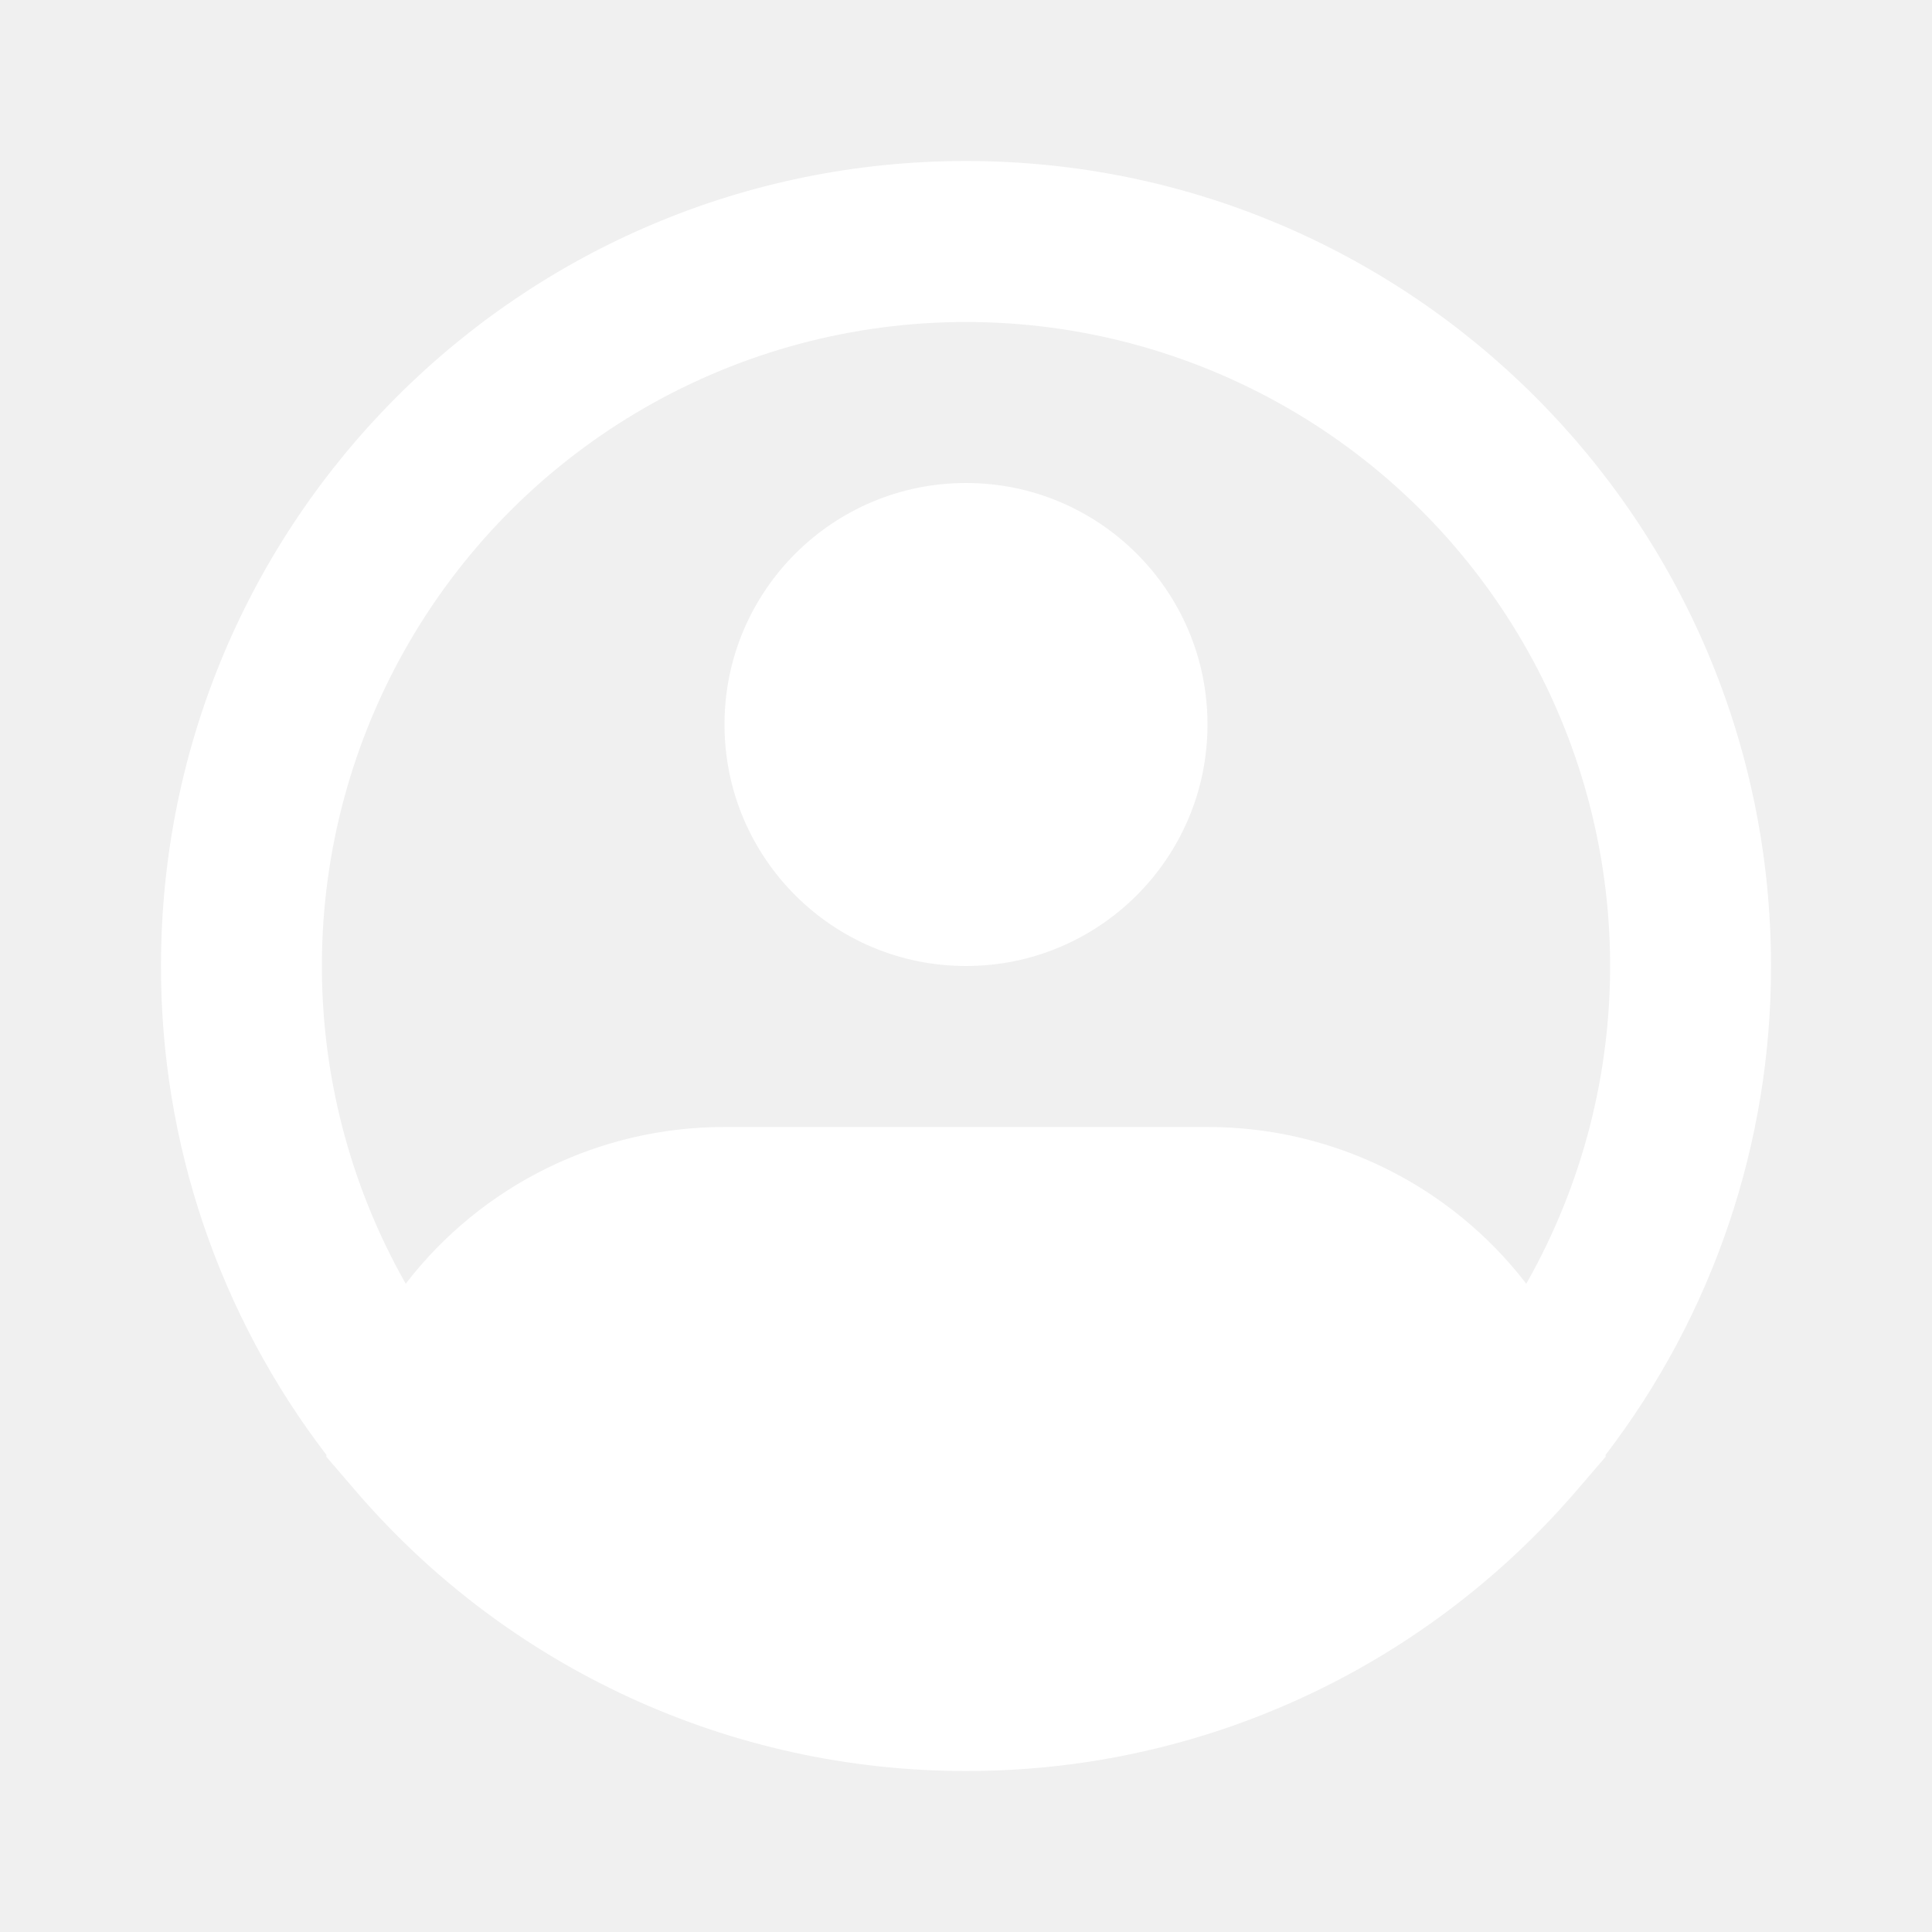
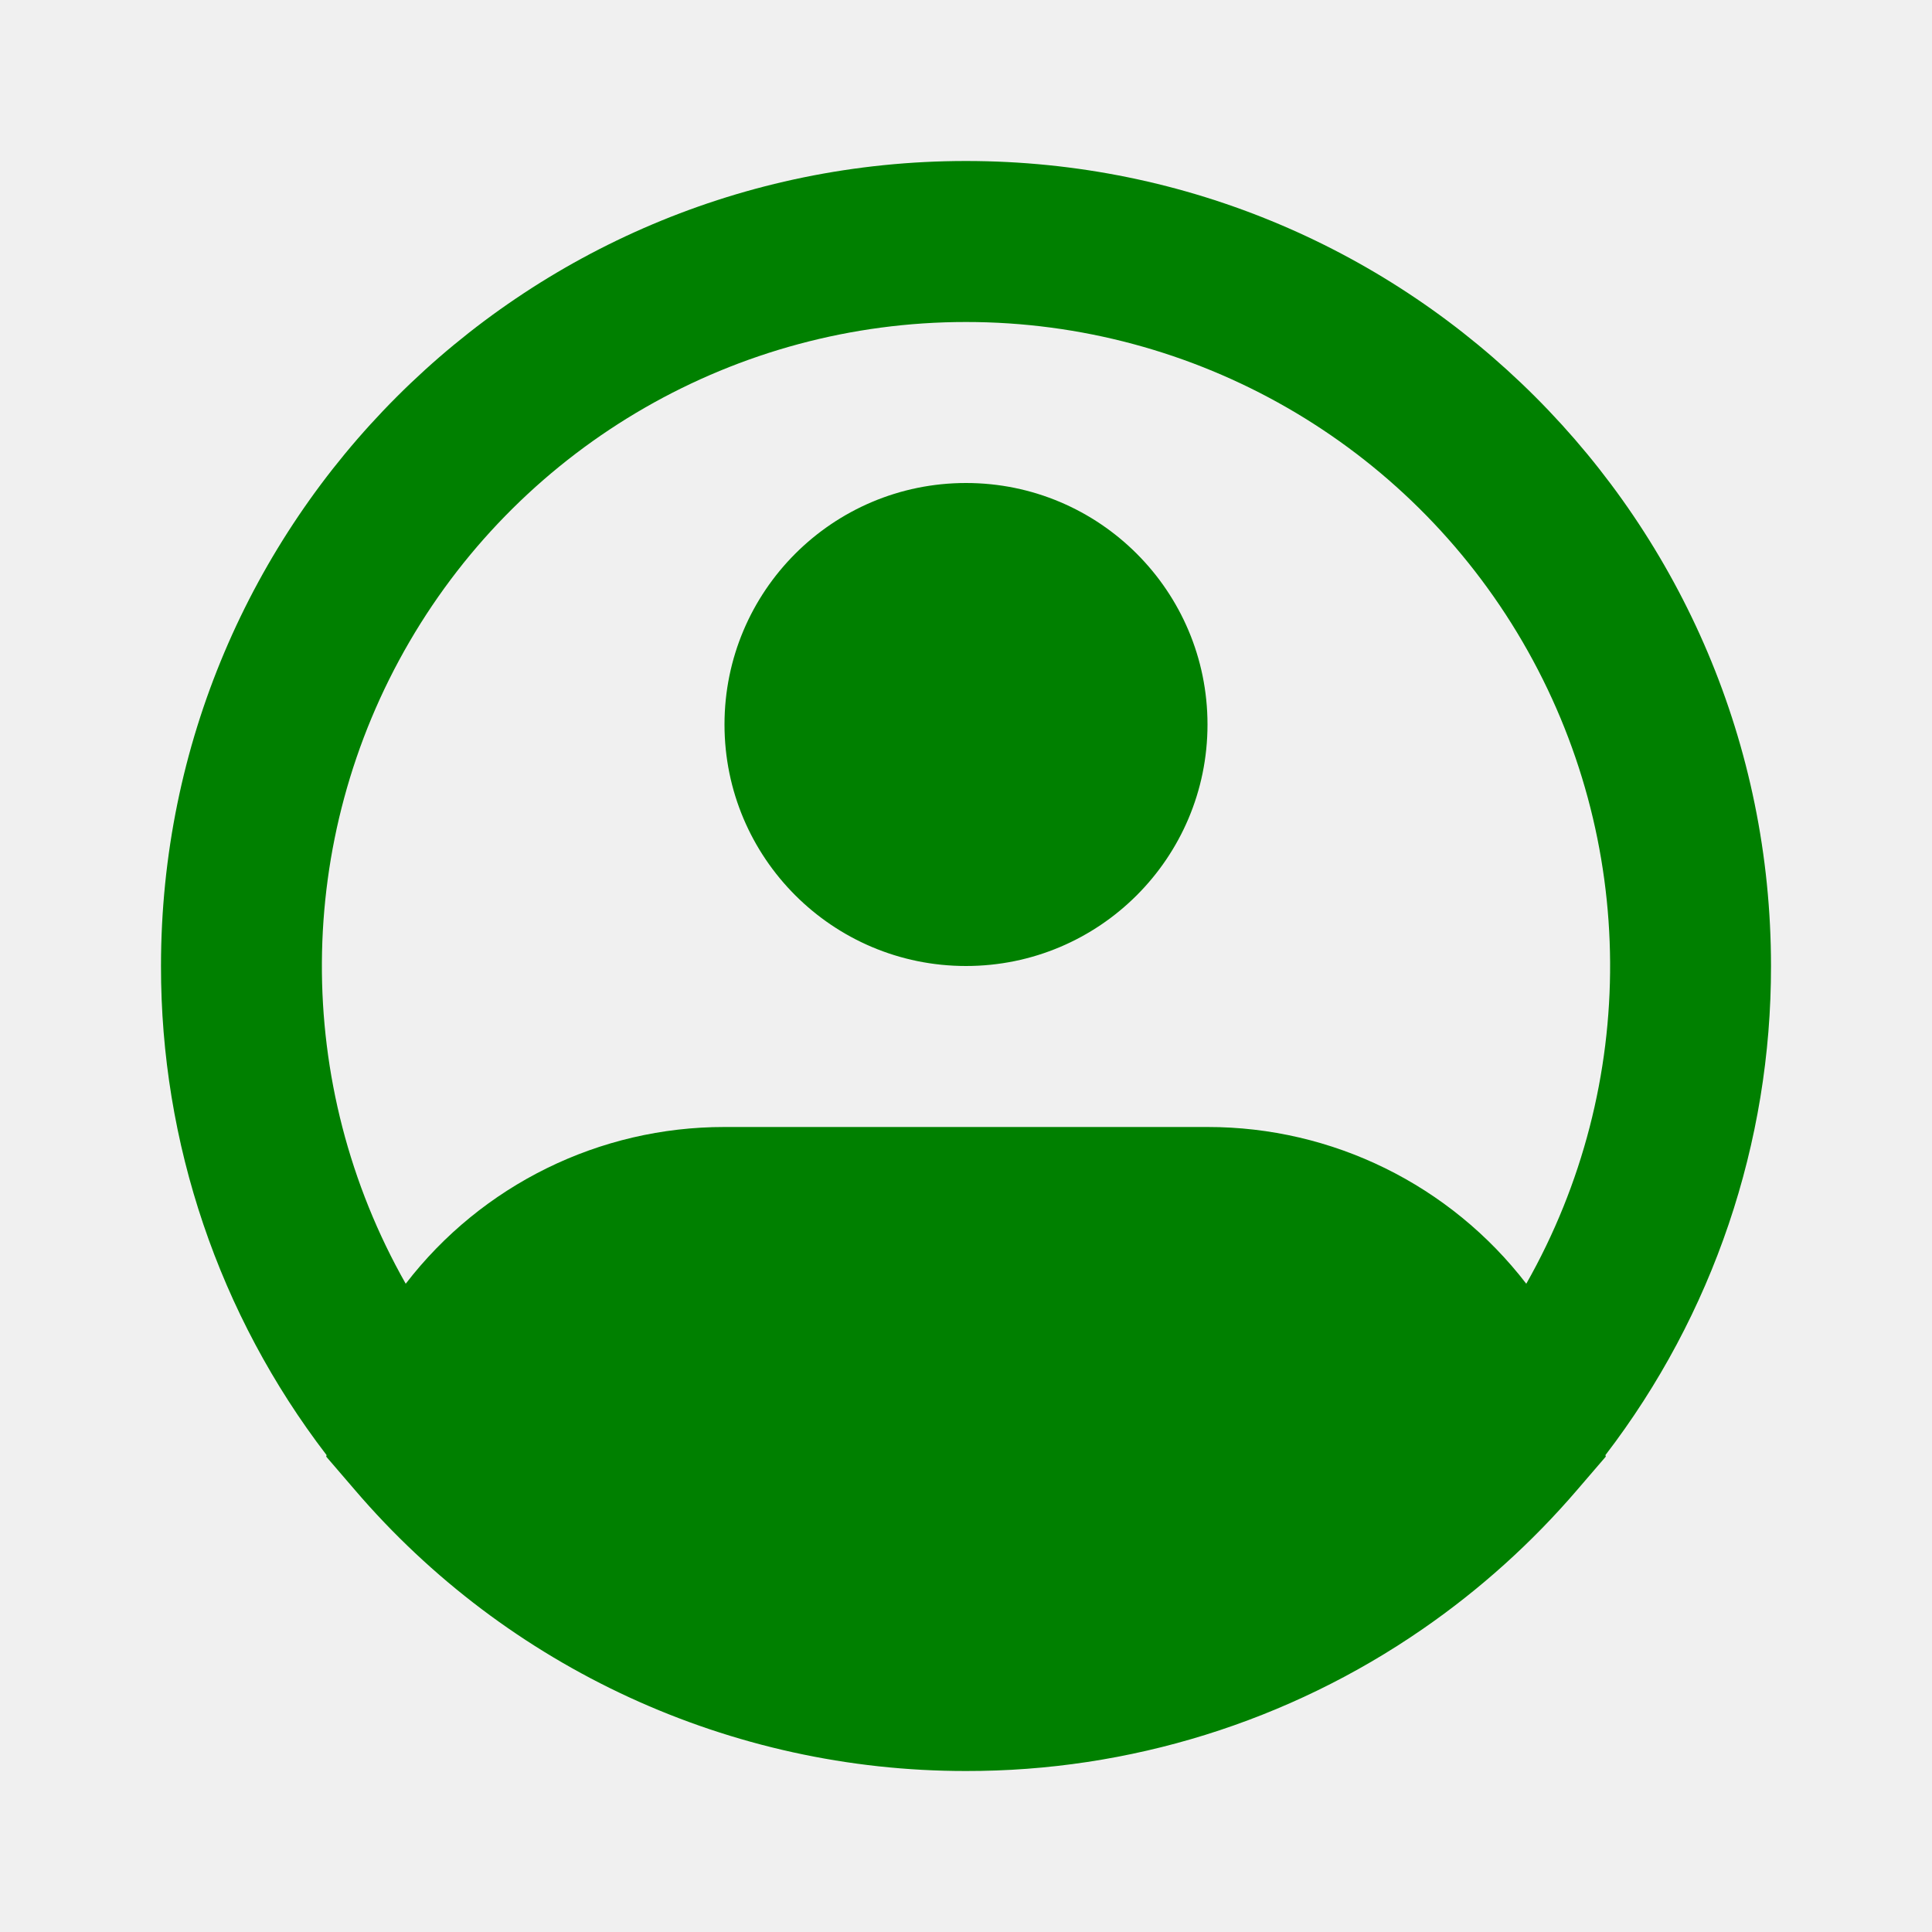
<svg xmlns="http://www.w3.org/2000/svg" width="1em" height="1em" viewBox="0 0 24 24">
-   <path fill="white" fill-rule="evenodd" d="M12 4a8 8 0 0 0-6.96 11.947A4.99 4.99 0 0 1 9 14h6a4.99 4.99 0 0 1 3.96 1.947A8 8 0 0 0 12 4Zm7.943 14.076A9.959 9.959 0 0 0 22 12c0-5.523-4.477-10-10-10S2 6.477 2 12a9.958 9.958 0 0 0 2.057 6.076l-.005.018l.355.413A9.98 9.98 0 0 0 12 22a9.947 9.947 0 0 0 5.675-1.765a10.055 10.055 0 0 0 1.918-1.728l.355-.413l-.005-.018ZM12 6a3 3 0 1 0 0 6a3 3 0 0 0 0-6Z" clip-rule="evenodd" />
+   <path fill="green" fill-rule="evenodd" d="M12 4a8 8 0 0 0-6.96 11.947A4.99 4.99 0 0 1 9 14h6a4.99 4.99 0 0 1 3.96 1.947A8 8 0 0 0 12 4Zm7.943 14.076A9.959 9.959 0 0 0 22 12c0-5.523-4.477-10-10-10S2 6.477 2 12a9.958 9.958 0 0 0 2.057 6.076l-.005.018l.355.413A9.98 9.98 0 0 0 12 22a9.947 9.947 0 0 0 5.675-1.765a10.055 10.055 0 0 0 1.918-1.728l.355-.413l-.005-.018ZM12 6a3 3 0 1 0 0 6a3 3 0 0 0 0-6Z" clip-rule="evenodd" />
</svg>
